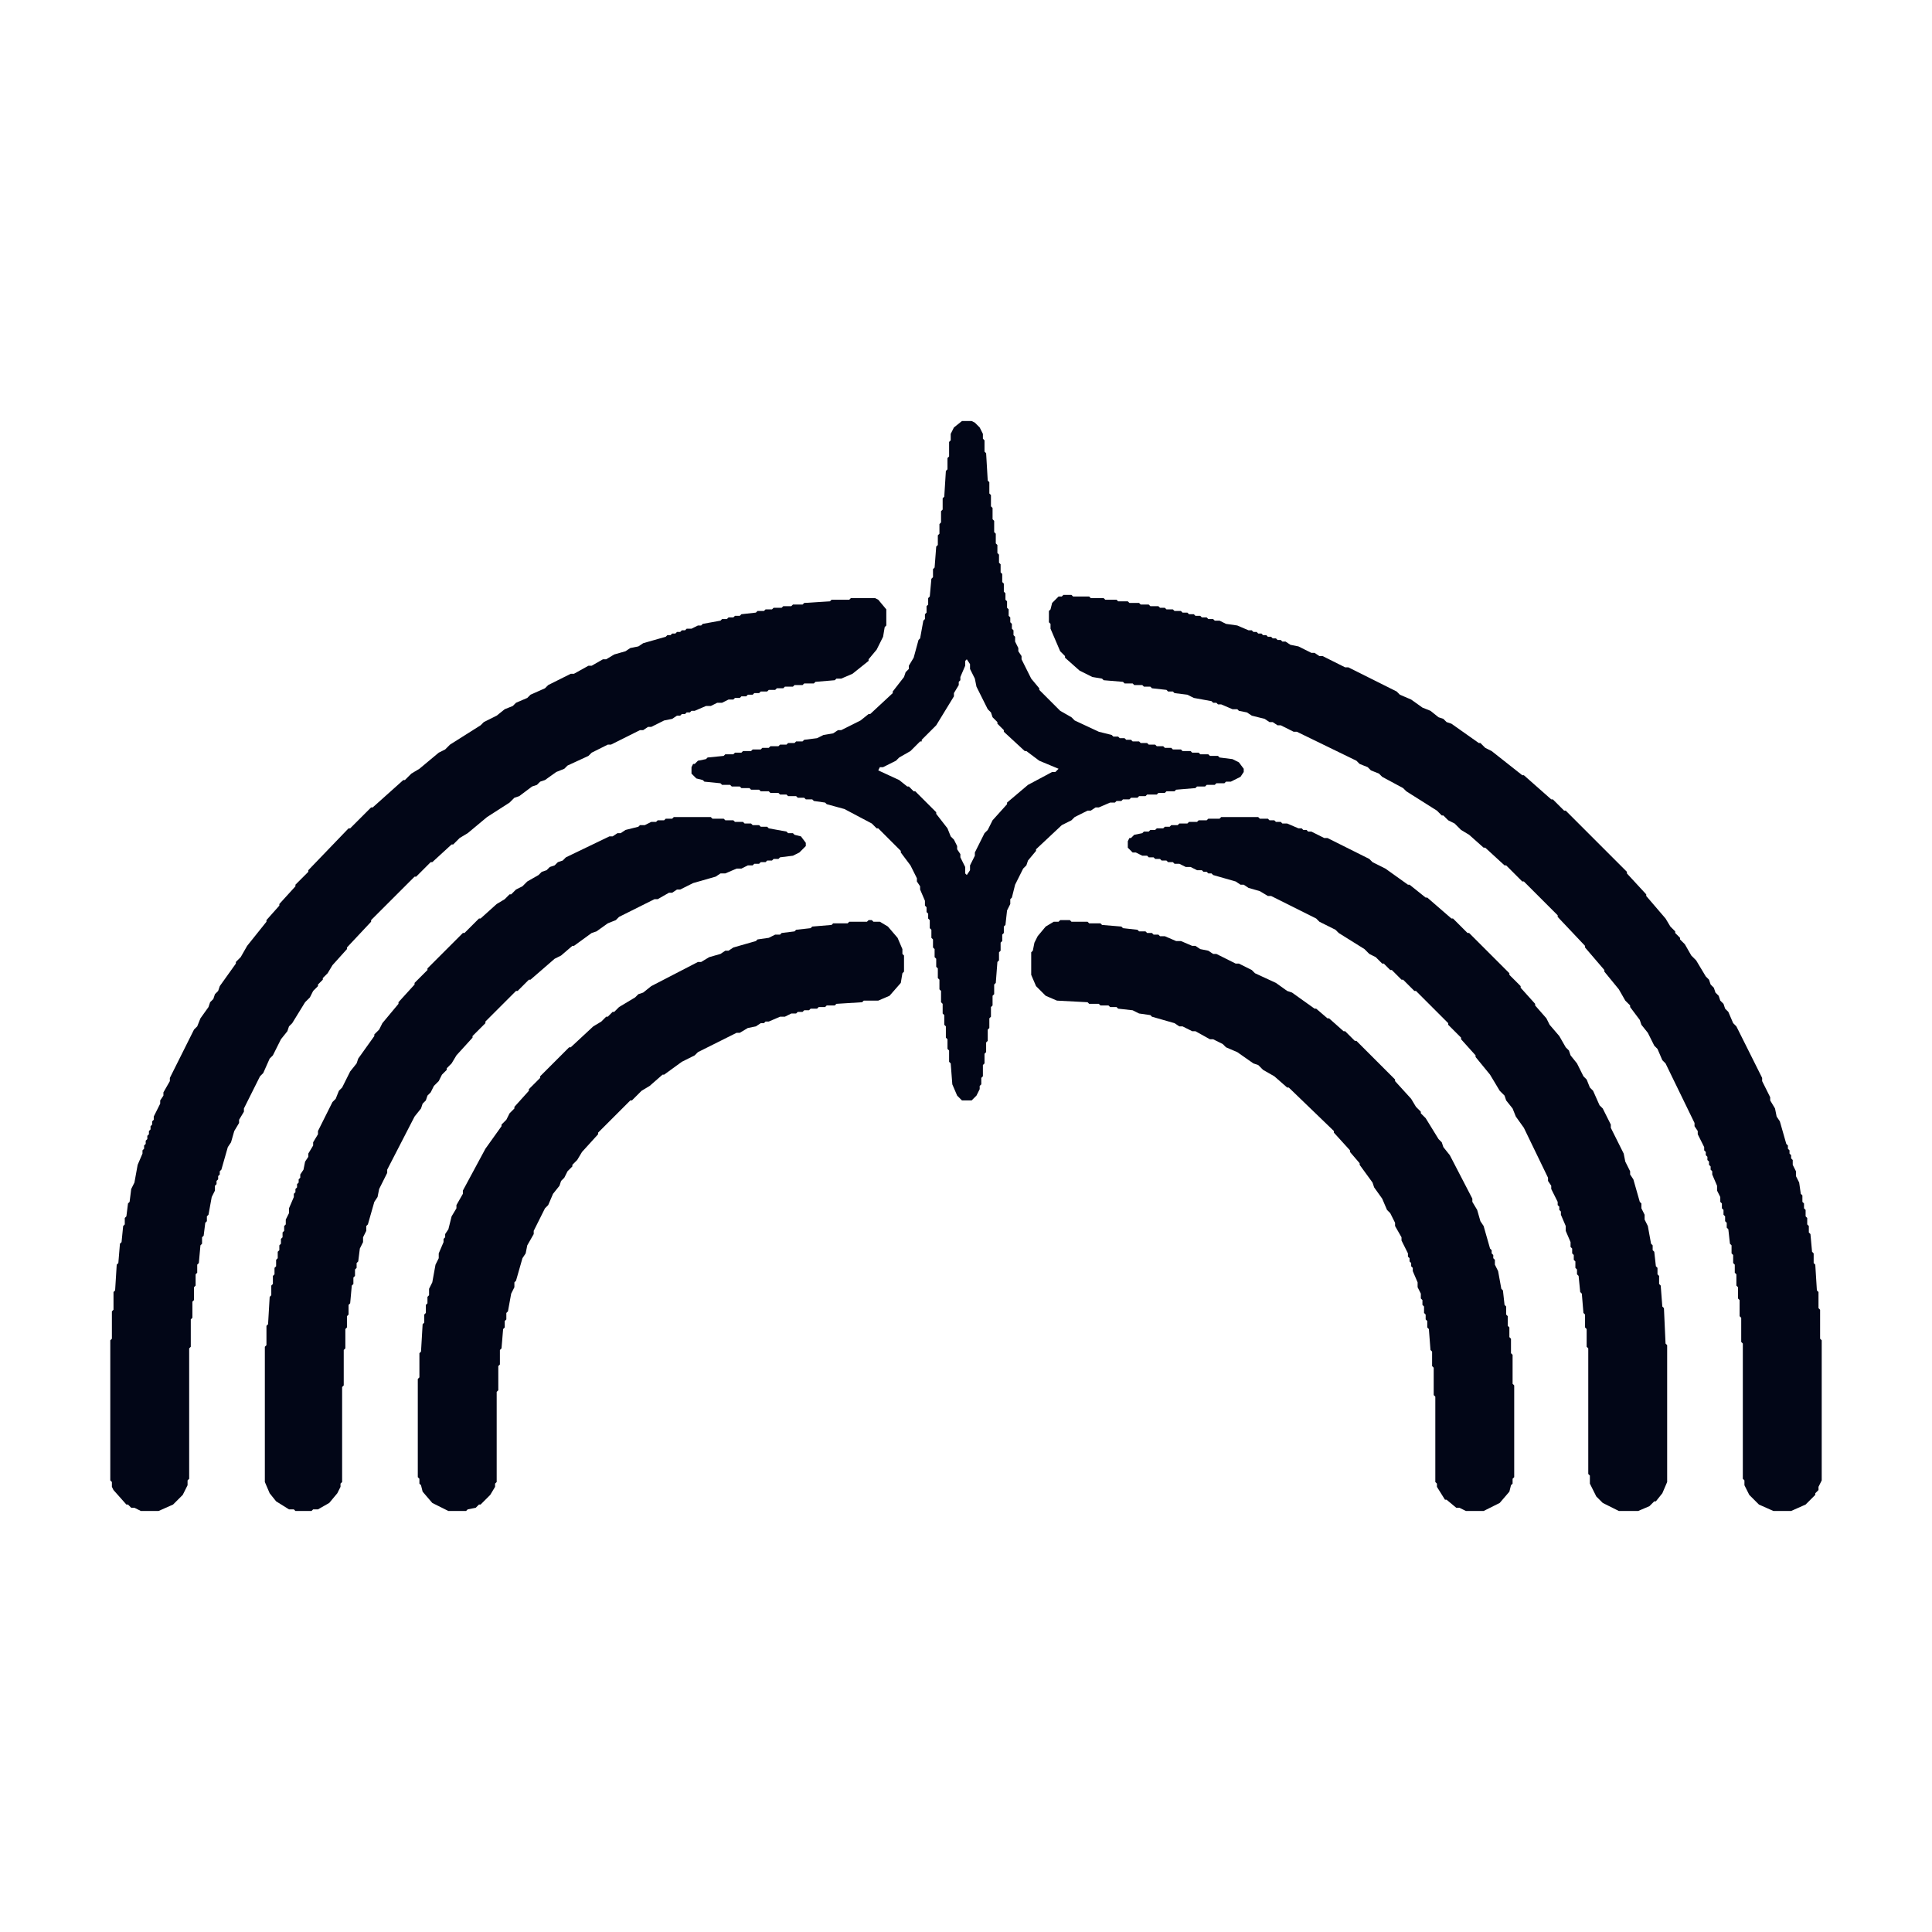
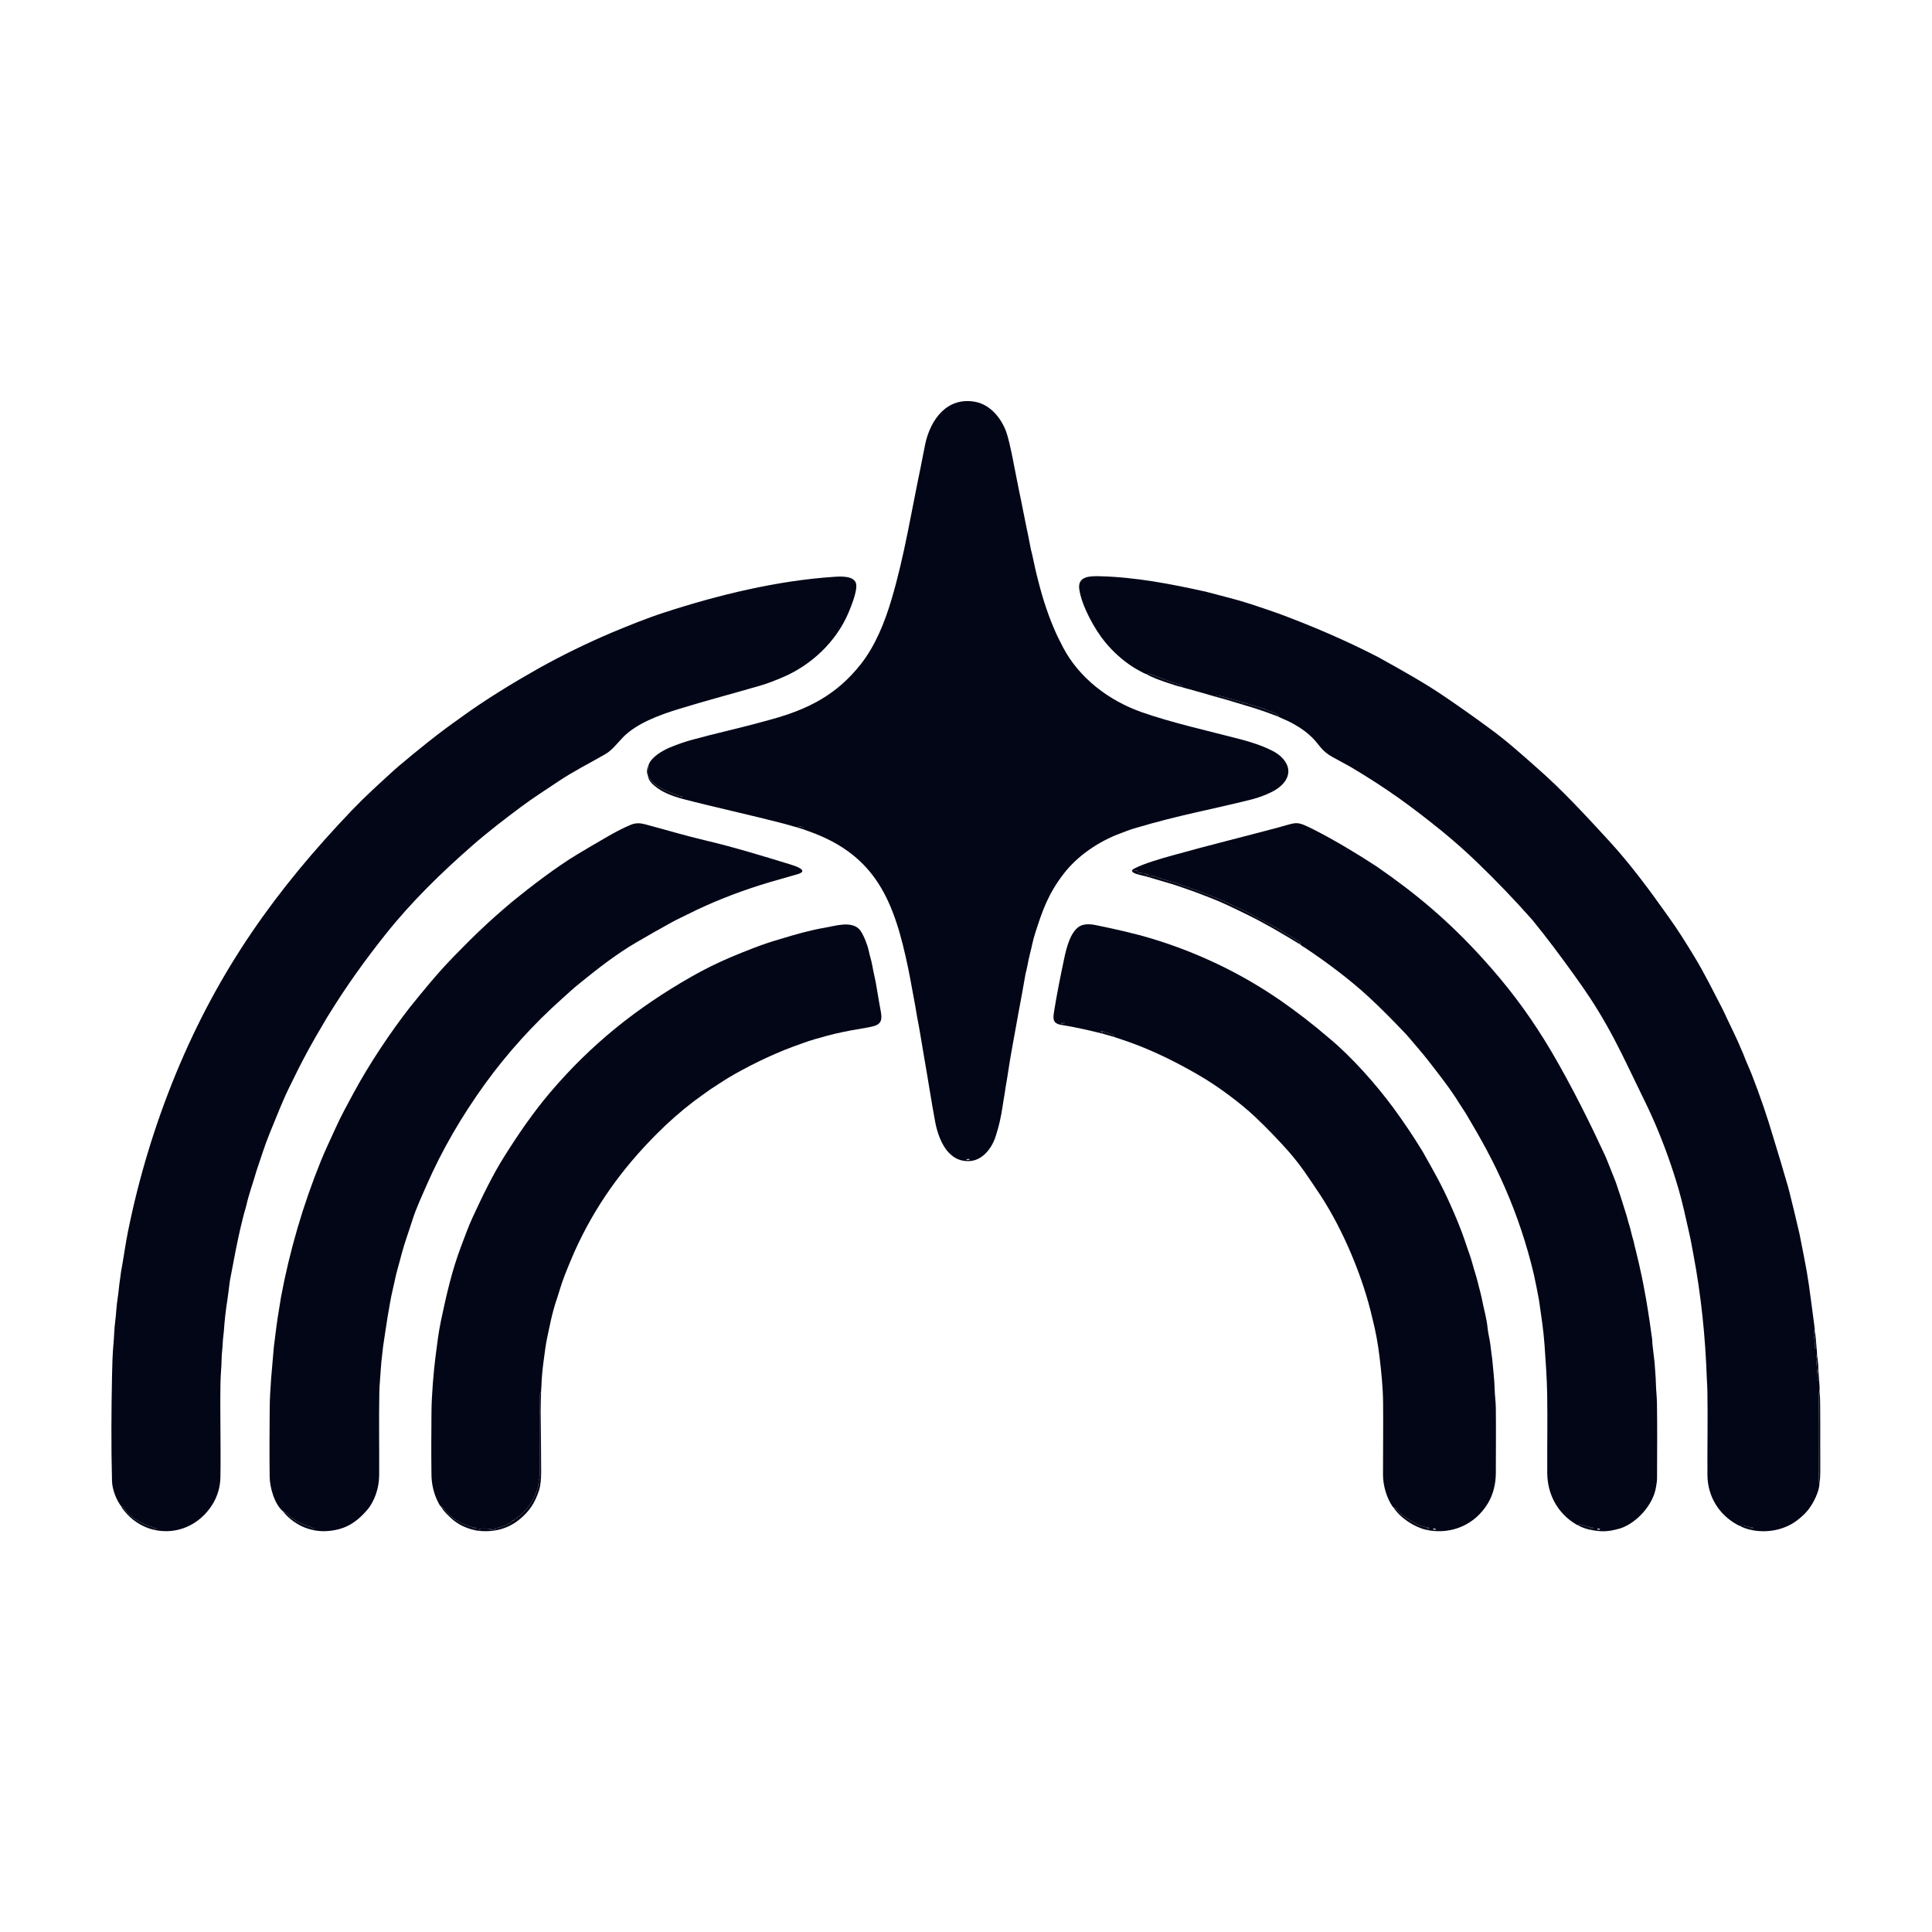
- <svg xmlns="http://www.w3.org/2000/svg" viewBox="-67.5 -67.5 1200 1200" role="img" aria-label="Bifrost">
+ <svg xmlns="http://www.w3.org/2000/svg" viewBox="-89 -119.5 1630 1630" role="img" aria-label="Bifrozz">
  <style>path{fill:#020617}@media (prefers-color-scheme:dark){path{fill:#f8fafc}}</style>
-   <path fill-rule="evenodd" clip-rule="evenodd" d="m582 508l-5 6-2 4-1 5-1 1 0 14 3 7 6 6 7 3 19 1 1 1 6 0 1 1 5 0 1 1 4 0 1 1 9 1 4 2 7 1 1 1 14 4 3 2 2 0 6 3 2 0 9 5 2 0 6 3 2 2 7 3 10 7 3 1 3 3 7 4 8 7 1 0 28 27 0 1 10 11 0 1 6 7 0 1 8 11 1 3 5 7 3 7 2 2 3 6 0 2 4 7 0 2 4 8 0 2 1 1 0 2 1 1 0 2 1 1 0 2 3 7 0 3 2 4 0 3 1 1 0 3 1 1 0 4 1 1 0 3 1 1 0 4 1 1 1 13 1 1 0 9 1 1 0 17 1 1 0 53 1 1 0 2 5 8 1 0 6 5 2 0 4 2 11 0 10-5 6-7 1-4 1-1 0-3 1-1 0-57-1-1 0-18-1-1 0-9-1-1 0-6-1-1 0-6-1-1 0-5-1-1-1-9-1-1-2-11-2-4 0-3-1-1 0-2-1-1 0-2-1-1-4-14-2-3-2-7-3-5 0-2-14-27-4-5-1-3-2-2-8-13-3-3 0-1-3-3-3-5-10-11 0-1-24-24-1 0-6-6-1 0-9-8-1 0-7-6-1 0-14-10-3-1-7-5-13-6-2-2-8-4-2 0-12-6-2 0-3-2-5-1-3-2-2 0-7-3-3 0-7-3-3 0-1-1-3 0-1-1-3 0-1-1-4 0-1-1-9-1-1-1-12-1-1-1-7 0-1-1-10 0-1-1-6 0-1 1-3 0zm-98 0l-5-3-4 0-1-1-2 0-1 1-11 0-1 1-9 0-1 1-12 1-1 1-9 1-1 1-8 1-1 1-3 0-4 2-7 1-1 1-14 4-3 2-2 0-3 2-7 2-5 3-2 0-29 15-5 4-3 1-2 2-10 6-3 3-1 0-3 3-1 0-3 3-5 3-14 13-1 0-18 18 0 1-7 7 0 1-9 10 0 1-3 3-2 4-3 3 0 1-10 14-14 26 0 2-4 7 0 2-3 5-2 8-2 3 0 2-1 1 0 2-3 7 0 3-2 4-2 11-2 4 0 4-1 1 0 4-1 1 0 5-1 1 0 5-1 1-1 17-1 1 0 15-1 1 0 61 1 1 0 3 1 1 1 4 6 7 10 5 11 0 1-1 5-1 2-2 1 0 6-6 3-5 0-2 1-1 0-56 1-1 0-15 1-1 0-9 1-1 1-12 1-1 0-4 1-1 0-4 1-1 2-11 2-4 0-3 1-1 4-14 2-3 1-5 4-7 0-2 7-14 2-2 3-7 4-5 1-3 2-2 2-4 3-3 0-1 3-3 3-5 10-11 0-1 20-20 1 0 6-6 5-3 8-7 1 0 11-8 8-4 2-2 24-12 2 0 5-3 5-1 3-2 2 0 1-1 2 0 7-3 3 0 4-2 3 0 1-1 3 0 1-1 3 0 1-1 4 0 1-1 4 0 1-1 5 0 1-1 16-1 1-1 9 0 7-3 7-8 1-6 1-1 0-10-1-1 0-3-3-7zm150-55l-1 2 0 4 3 3 2 0 4 2 3 0 1 1 3 0 1 1 3 0 1 1 3 0 1 1 3 0 1 1 3 0 4 2 3 0 4 2 3 0 1 1 2 0 1 1 2 0 1 1 14 4 3 2 2 0 3 2 7 2 5 3 2 0 28 14 2 2 10 5 2 2 16 10 3 3 4 2 4 4 1 0 4 4 1 0 6 6 1 0 7 7 1 0 20 20 0 1 8 8 0 1 9 10 0 1 9 11 6 10 3 3 1 3 4 5 2 5 5 7 15 31 0 2 2 3 0 2 4 8 0 2 1 1 0 2 1 1 0 2 3 7 0 3 3 7 0 3 1 1 0 3 1 1 0 3 1 1 0 4 1 1 0 3 1 1 1 10 1 1 1 12 1 1 0 8 1 1 0 11 1 1 0 78 1 1 0 5 4 8 4 4 10 5 12 0 7-3 3-3 1 0 4-5 3-7 0-85-1-1-1-22-1-1-1-13-1-1 0-5-1-1 0-4-1-1-1-9-1-1 0-3-1-1-2-11-2-4 0-3-2-4 0-3-1-1-4-14-2-3 0-2-3-6-1-5-8-16 0-2-5-10-2-2-4-9-2-2-2-5-2-2-4-8-4-5-1-3-2-2-4-7-6-7-2-4-7-8 0-1-9-10 0-1-7-7 0-1-25-25-1 0-9-9-1 0-15-13-1 0-10-8-1 0-14-10-8-4-2-2-26-13-2 0-8-4-2 0-1-1-2 0-1-1-2 0-7-3-3 0-1-1-3 0-1-1-3 0-1-1-5 0-1-1-23 0-1 1-7 0-1 1-5 0-1 1-5 0-1 1-5 0-1 1-4 0-1 1-3 0-1 1-4 0-1 1-3 0-1 1-3 0-1 1-5 1-2 2zm-204-1l-4-1-1-1-3 0-1-1-11-2-1-1-4 0-1-1-4 0-1-1-4 0-1-1-5 0-1-1-5 0-1-1-7 0-1-1-23 0-1 1-4 0-1 1-4 0-1 1-3 0-4 2-3 0-1 1-8 2-3 2-2 0-3 2-2 0-27 13-2 2-3 1-2 2-3 1-2 2-3 1-2 2-7 4-3 3-4 2-3 3-1 0-3 3-5 3-10 9-1 0-9 9-1 0-22 22 0 1-8 8 0 1-10 11 0 1-10 12-2 4-3 3 0 1-10 14-1 3-4 5-5 10-2 2-2 5-2 2-9 18 0 2-3 5 0 2-3 5 0 2-2 3-1 5-2 3 0 2-1 1 0 2-1 1 0 2-1 1 0 2-1 1 0 2-3 7 0 3-2 4 0 3-1 1 0 3-1 1 0 3-1 1 0 3-1 1 0 3-1 1 0 4-1 1 0 4-1 1 0 4-1 1 0 5-1 1 0 6-1 1-1 17-1 1 0 12-1 1 0 84 3 7 4 5 8 5 3 0 1 1 10 0 1-1 3 0 7-4 5-6 2-4 0-2 1-1 0-59 1-1 0-22 1-1 0-12 1-1 0-7 1-1 0-6 1-1 1-11 1-1 0-4 1-1 0-4 1-1 0-3 1-1 1-8 2-4 0-3 2-4 0-3 1-1 4-14 2-3 1-5 5-10 0-2 17-33 4-5 1-3 2-2 1-3 2-2 2-4 3-3 2-4 3-3 0-1 3-3 3-5 10-11 0-1 8-8 0-1 19-19 1 0 7-7 1 0 15-13 4-2 7-6 1 0 11-8 3-1 7-5 5-2 2-2 22-11 2 0 7-4 2 0 3-2 2 0 8-4 14-4 3-2 3 0 7-3 3 0 4-2 3 0 1-1 3 0 1-1 3 0 1-1 3 0 1-1 3 0 1-1 8-1 4-2 4-4 0-2zm48-147l-2-1-15 0-1 1-11 0-1 1-16 1-1 1-6 0-1 1-5 0-1 1-5 0-1 1-4 0-1 1-4 0-1 1-9 1-1 1-3 0-1 1-3 0-1 1-3 0-1 1-11 2-1 1-2 0-4 2-3 0-1 1-2 0-1 1-2 0-1 1-2 0-1 1-2 0-1 1-14 4-3 2-5 1-3 2-7 2-5 3-2 0-7 4-2 0-9 5-2 0-14 7-2 2-9 4-2 2-7 3-2 2-5 2-5 4-8 4-2 2-19 12-3 3-4 2-12 10-5 3-4 4-1 0-19 17-1 0-13 13-1 0-25 26 0 1-8 8 0 1-10 11 0 1-8 9 0 1-12 15-4 7-3 3 0 1-10 14-1 3-2 2-1 3-2 2-1 3-5 7-2 5-2 2-15 30 0 2-4 7 0 2-2 3 0 2-4 8 0 2-1 1 0 2-1 1 0 2-1 1 0 2-1 1 0 2-1 1 0 2-1 1 0 2-1 1 0 2-3 7-2 11-2 4-1 8-1 1-1 8-1 1 0 4-1 1-1 10-1 1-1 12-1 1-1 16-1 1 0 11-1 1 0 17-1 1 0 87 1 1 0 3 1 2 8 9 1 0 2 2 2 0 4 2 11 0 9-4 6-6 3-6 0-3 1-1 0-81 1-1 0-17 1-1 0-10 1-1 0-8 1-1 0-7 1-1 0-5 1-1 1-11 1-1 0-4 1-1 1-8 1-1 0-3 1-1 2-11 2-4 0-3 1-1 0-2 1-1 0-2 1-1 0-2 1-1 4-14 2-3 2-7 3-5 0-2 3-5 0-2 10-20 2-2 4-9 2-2 5-10 4-5 1-3 2-2 8-13 3-3 2-4 3-3 0-1 3-3 0-1 3-3 3-5 9-10 0-1 15-16 0-1 27-27 1 0 9-9 1 0 12-11 1 0 4-4 5-3 12-10 14-9 3-3 3-1 8-6 3-1 2-2 3-1 7-5 5-2 2-2 13-6 2-2 10-5 2 0 18-9 2 0 3-2 2 0 8-4 5-1 3-2 2 0 1-1 2 0 1-1 2 0 1-1 2 0 7-3 3 0 4-2 3 0 4-2 3 0 1-1 3 0 1-1 3 0 1-1 3 0 1-1 3 0 1-1 4 0 1-1 4 0 1-1 4 0 1-1 5 0 1-1 5 0 1-1 6 0 1-1 12-1 1-1 3 0 7-3 10-8 0-1 5-6 4-8 1-6 1-1 0-10zm112-2l-4 4-1 4-1 1 0 7 1 1 0 3 6 14 3 3 0 1 9 8 8 4 6 1 1 1 12 1 1 1 5 0 1 1 5 0 1 1 4 0 1 1 9 1 1 1 3 0 1 1 8 1 4 2 11 2 1 1 2 0 1 1 2 0 7 3 3 0 1 1 5 1 3 2 8 2 3 2 2 0 3 2 2 0 8 4 2 0 37 18 2 2 5 2 2 2 5 2 2 2 13 7 2 2 19 12 3 3 1 0 3 3 4 2 4 4 5 3 9 8 1 0 12 11 1 0 10 10 1 0 21 21 0 1 17 18 0 1 12 14 0 1 9 11 4 7 3 3 0 1 6 8 1 3 4 5 4 8 2 2 3 7 2 2 18 37 0 2 2 3 0 2 4 8 0 2 1 1 0 2 1 1 0 2 1 1 0 2 1 1 0 2 1 1 0 2 3 7 0 3 2 4 0 3 1 1 0 3 1 1 0 3 1 1 0 3 1 1 0 3 1 1 1 9 1 1 0 5 1 1 0 5 1 1 0 5 1 1 0 7 1 1 0 7 1 1 0 10 1 1 0 15 1 1 0 84 1 1 0 3 3 6 6 6 9 4 11 0 9-4 6-6 0-1 2-2 0-2 2-4 0-87-1-1 0-18-1-1 0-10-1-1-1-16-1-1 0-6-1-1-1-11-1-1 0-4-1-1 0-4-1-1 0-4-1-1 0-3-1-1 0-4-1-1-1-7-2-4 0-3-2-4 0-3-1-1 0-2-1-1 0-2-1-1 0-2-1-1-4-14-2-3-1-5-3-5 0-2-5-10 0-2-16-32-2-2-3-7-2-2-1-3-2-2-1-3-2-2-1-3-2-2-1-3-2-2-6-10-3-3-4-7-3-3 0-1-3-3 0-1-3-3-3-5-12-14 0-1-12-13 0-1-38-38-1 0-7-7-1 0-17-15-1 0-19-15-4-2-3-3-1 0-17-12-3-1-2-2-3-1-5-4-5-2-7-5-7-3-2-2-30-15-2 0-14-7-2 0-3-2-2 0-8-4-5-1-3-2-2 0-1-1-2 0-1-1-2 0-1-1-2 0-1-1-2 0-1-1-2 0-1-1-2 0-1-1-2 0-7-3-7-1-4-2-3 0-1-1-3 0-1-1-3 0-1-1-3 0-1-1-3 0-1-1-3 0-1-1-4 0-1-1-4 0-1-1-3 0-1-1-5 0-1-1-5 0-1-1-6 0-1-1-6 0-1-1-7 0-1-1-8 0-1-1-10 0-1-1-5 0-1 1zm-60-109l-5 4-2 4 0 4-1 1 0 9-1 1 0 7-1 1-1 16-1 1 0 7-1 1 0 7-1 1 0 6-1 1 0 6-1 1-1 13-1 1 0 5-1 1-1 11-1 1 0 4-1 1 0 4-1 1 0 3-1 1-2 11-1 1-3 11-3 5 0 2-2 2-1 3-7 9 0 1-14 13-1 0-5 4-12 6-2 0-3 2-6 1-4 2-8 1-1 1-4 0-1 1-4 0-1 1-4 0-1 1-5 0-1 1-4 0-1 1-5 0-1 1-5 0-1 1-4 0-1 1-5 0-1 1-10 1-1 1-5 1-2 2-1 0-1 2 0 4 3 3 4 1 1 1 10 1 1 1 5 0 1 1 5 0 1 1 5 0 1 1 5 0 1 1 5 0 1 1 5 0 1 1 4 0 1 1 5 0 1 1 4 0 1 1 4 0 1 1 7 1 1 1 11 3 17 9 3 3 1 0 14 14 0 1 6 8 4 8 0 2 2 3 0 2 3 7 0 3 1 1 0 3 1 1 0 3 1 1 0 5 1 1 0 5 1 1 0 5 1 1 0 5 1 1 0 5 1 1 0 6 1 1 0 6 1 1 0 7 1 1 0 6 1 1 0 6 1 1 0 7 1 1 0 6 1 1 0 7 1 1 1 13 3 7 3 3 6 0 3-3 2-4 0-2 1-1 0-4 1-1 0-7 1-1 0-6 1-1 0-6 1-1 0-7 1-1 0-6 1-1 0-6 1-1 0-6 1-1 0-6 1-1 1-13 1-1 0-5 1-1 0-5 1-1 0-4 1-1 0-4 1-1 1-9 2-4 0-3 1-1 2-8 5-10 2-2 1-3 5-6 0-1 16-15 6-3 2-2 8-4 2 0 3-2 2 0 7-3 3 0 1-1 3 0 1-1 4 0 1-1 4 0 1-1 4 0 1-1 6 0 1-1 4 0 1-1 5 0 1-1 12-1 1-1 5 0 1-1 5 0 1-1 5 0 1-1 3 0 6-3 2-3 0-2-3-4-4-2-8-1-1-1-5 0-1-1-5 0-1-1-4 0-1-1-5 0-1-1-5 0-1-1-4 0-1-1-4 0-1-1-4 0-1-1-4 0-1-1-4 0-1-1-3 0-1-1-3 0-1-1-3 0-1-1-8-2-15-7-2-2-7-4-13-13 0-1-5-6-6-12 0-2-2-3 0-2-2-4 0-3-1-1 0-3-1-1 0-3-1-1 0-3-1-1 0-4-1-1 0-4-1-1 0-4-1-1 0-5-1-1 0-5-1-1 0-5-1-1 0-5-1-1 0-5-1-1 0-6-1-1 0-7-1-1 0-7-1-1 0-7-1-1 0-7-1-1-1-17-1-1 0-7-1-1 0-3-2-4-3-3-2-1zm3 148l2 3 0 3 3 6 1 5 7 14 2 2 1 3 3 3 0 1 4 4 0 1 13 12 1 0 8 6 12 5-2 2-2 0-15 8-13 11 0 1-9 10-3 6-2 2-6 12 0 2-3 6 0 3-2 3-1-1 0-4-3-6 0-2-2-3 0-2-2-4-2-2-2-5-7-9 0-1-13-13-1 0-3-3-1 0-5-4-13-6 1-2 2 0 8-4 2-2 7-4 6-6 1 0 0-1 9-9 11-18 0-2 3-5 0-2 1-1 0-2 3-7 0-3z" />
+   <path d="M458.08 526.3c1.84-6.76 11.92-12.58 17.86-15.06 6.2-2.59 12.58-4.83 19.06-6.61 20.08-5.53 40.44-9.89 60.5-15.48q3.13-.87 6.25-1.7c31.01-8.52 55-20.67 75.33-46.39 12.41-15.7 20.3-35.39 26-54.56 10.96-36.82 16.9-74.9 24.8-112.5 1.33-6.32 2.38-12.7 3.75-19 4.51-20.83 18.57-39.85 42.12-35.5 12.75 2.37 22.1 13.9 26.24 25.5 3.22 9.04 7.25 32.11 9.22 41.7 1.21 5.85 2.25 11.76 3.6 17.58.39 1.67.54 3.33.97 5.02.43 1.64.55 3.33 1 5 .36 1.4.77 3.91 1.08 5.46.98 4.93 1.83 9.17 2.99 14.5.94 4.34 1.62 9.28 2.88 13.64.43 1.5.55 3.05 1 4.58s.56 3.12 1.02 4.7c.42 1.47.56 2.96 1 4.47.42 1.38.55 2.8.99 4.22.32 1.06.84 3.25 1.13 4.4 4 16.02 9.3 32.13 16.32 47.13l.47.95a327 327 0 0 0 4.16 8.2c13.68 26.13 38.69 44.98 66.12 54.7 24.85 8.82 57.45 16.14 83.79 23.01 9.4 2.46 26.35 7.72 33.54 14.2 12.89 11.65 5.57 24.12-8.02 30.55a86 86 0 0 1-15.75 5.83c-34.7 8.73-62.57 13.52-97.23 23.91l-.77.22c-4.71 1.26-9.23 3.13-13.8 4.84-17.87 6.67-35.89 18.89-47.48 34.1-12.83 16.83-17.71 30.54-23.9 50.08a88 88 0 0 0-2.24 8.27c-1.3 6.17-3.12 12.26-4.16 18.49-.41 2.5-1.16 5.06-1.72 7.55l-.13.7c-1.79 10.77-3.87 21.46-5.84 32.2-2.06 11.19-4.04 22.37-6.07 33.57-1.8 10-3.08 20.06-4.93 30.06-.2 1.04-.2 2.12-.4 3.16-1.54 8.22-2.42 16.62-4.35 24.76a142 142 0 0 1-3.47 12.5c-3.14 9.87-11.04 20.42-22.26 20.85-7.2.28-12.63-2.15-17.56-7.42-5.94-6.35-9.59-16.95-11.2-25.68-3.4-18.29-6.15-36.7-9.39-55-1.97-11.14-3.58-22.32-5.83-33.4-.59-2.92-.9-5.89-1.47-8.8-2.06-10.6-3.79-21.24-5.97-31.8-11.7-56.67-26.9-95.86-83.83-116.1-1.5-.54-3.01-1.05-4.5-1.64.12-1.18.2-1.51-.92-1.96-2.54-1.03-2.51-.83-4.74.22-3.46-.93-6.88-2-10.34-2.92-28.96-7.58-58.24-13.81-87.2-21.36.15-.44.2-.99.68-1.2 1.04-.43-1.14-.63-1.64-.83-.99-.38-2.04-.59-3.01-.98-2.2-.9-4.43-1.72-6.63-2.64-1.18-.5-2.58-1-3.69-1.62-1.7-.94-3.35-1.95-5.05-2.89-2.02-1.12-5.4-3.9-6.62-5.78-.99-1.52-.93-1.76-2.2-3.06l-.07-.34c.91-2.19.32-1.92.52-4.15.14-1.58.1-2.85-.01-4.46M728.75 859c.53-.28-.11-.8-.5-.72-.45.09-.82.13-1.3.17-1.43.12-.53.6.32.6.21 0 1.38 0 1.48-.05" />
+   <path d="M878.4 449.34c-2.44-.61-10.12-5.17-12.23-6.53a103 103 0 0 1-22.6-20.34c-9.02-10.78-20.15-31.17-22.01-44.97-1.49-11.01 9.2-11.05 17.44-10.84 30.1.76 59.82 6.5 89.22 13.02l1.52.38c12.1 3.3 24.35 6.1 36.26 10.02 7.85 2.6 15.7 5.2 23.5 7.98l1 .37c28.27 10.54 56.04 22.43 82.85 36.26l2.19 1.2c19.02 10.59 38.09 21.16 56.02 33.49a1174 1174 0 0 1 36.17 25.66c12.97 9.3 28.26 22.85 39.68 33.06l.89.78c21.02 18.31 41.62 40.83 59.78 60.57 18.3 19.9 34.42 41.67 50.02 63.75l.61.85c7.94 10.98 15.2 22.66 22.2 34.25 8.12 13.42 15.09 27.6 22.33 41.5 1.76 3.4 3.37 6.9 4.98 10.37 3.97 8.58 8.4 17.03 11.92 25.81.47 1.18 1.04 2.36 1.56 3.53l.2.5c2.18 6 5.05 11.9 7.37 17.89a652 652 0 0 1 17.98 52.66c2.59 8.9 5.52 17.67 7.99 26.59 1.66 5.97 3.66 11.85 5.18 17.86a1879 1879 0 0 1 8.56 35.5l.43 2c2.68 13.95 5.73 27.9 7.71 41.99 1.7 12.08 3.26 24.16 4.85 36.26q.17 1.12.04 2.25a10 10 0 0 0-.54 5.49c.1.76.31 1.49.39 2.25.21 2.07.42 4.17.49 6.25.05 1.5.59 1.33 1.22.16.18 2.19.56 4.38.41 6.57-.73 1.99-.77 2.54-.62 4.77.12 1.92.41 3.82.54 5.75.13 1.79.25 3.59.51 5.36 0 .6.03 5.38.4 5.69.29.24.31-.94.3-1.03-.05-1.79-.06-2.57.29-4.35q.2 3.17.46 6.33c.24 2.67.44 5.5.19 8.17a9 9 0 0 0-.58 3.58c-.02 1.76-.05 3.48-.02 5.25.37 19.33.19 38.67.14 58 0 1.86-.01 3.64-.11 5.5-.11 2.26-.12 3.02.52 4.98.27 6.46-5.1 16.99-9.02 22.02a46 46 0 0 1-6.29 6.6l-1.81 1.51c-11.21 9.51-27.22 12.57-41.53 9.2.46-.33.79-.63 1.29-.84.21-.09 1.7-.42 1.47-.73-.24-.32-1.99-.18-2.65-.44-1.61-.63-1.65-.45-3.3-.84-2.94-.69-2.46-1.24-5.28-.34q-1.09-.37-2.09-.94c-15.7-8.6-25.11-24.08-25.25-41.93-.17-23.67.41-47.34-.04-71a170 170 0 0 0-.41-8.75l-.04-1c-1.21-35.57-4.82-71.05-11.47-106-1.11-5.85-2.08-11.72-3.46-17.51l-.38-1.72c-2.15-9.78-5.41-24.5-8.57-35.31a479 479 0 0 0-19.94-55.58c-4.73-11.07-10.13-21.77-15.36-32.6-8.16-16.87-16.19-33.93-25.46-50.23-9.8-17.24-17.22-28.2-28.6-43.98-10.79-14.94-21.79-29.73-33.44-44q-.71-.89-1.47-1.72a843 843 0 0 0-44.79-46.71 482 482 0 0 0-30.13-26.82c-26.23-21.24-46.41-35.97-76.51-53.95l-.98-.58c-5.02-2.86-10.17-5.48-15.2-8.3-5.67-3.2-8.67-6.16-12.67-11.31-6.16-7.95-13.78-13.24-22.62-17.93-3.6-1.91-7.48-3.25-11.06-5.14.16-.17 1.24-1.04.56-1.17-.55-.11-1.3-.6-1.78-.88-1.52-.89-6.51-2.8-7.97-3.25-.89-.28-1.63-.82-2.51-1.08-1.1-.32-2.13-.87-3.25-1.07-.83-.16-1.47-.57-2.26-.82-1.02-.32-1.38-.26-2.47-.72-1.08-.45-2.18-.38-3.26-.88-1.25-.57-2-.47-3.05-.92a11 11 0 0 0-3.32-.87c-1.2-.61-2.07-.7-3.27-1.13-1.15-.42-2.38-.49-3.52-.88a57 57 0 0 0-6.09-1.74c-.94-.2-1.8-.65-2.75-.84-1.2-.24-2.32-.66-3.5-.93-2.76-.6-1.83-.7-4.1.59-7.76-2.37-15.6-4.46-23.4-6.65-1.65-.47-3.32-.82-4.93-1.4-.08-1.75.14-1.3-1.46-1.94a61 61 0 0 0-3.63-1.3c-.98-.31-2-.48-2.97-.84l-4.02-1.46c-2.14-.8-3.3-1.3-5.5-2.03-1.8-.6-3.46-1.48-5.25-2.1-1-.35-1.98-.81-3-1.1-2.41-.69-1.65-.82-3.84-.11m-865.08 702.1c-4.15-5.34-7.64-14.29-7.82-21.44-.78-29.66-.57-59.33.02-89 .19-9.18.42-18.36 1.27-27.5.55-5.91.57-11.87 1.37-17.75.9-6.72 1.05-13.56 2.14-20.25.86-5.3 1.12-10.7 2.02-16 .3-1.73.45-3.5.68-5.25l.12-.74c2.13-11.4 3.6-22.89 5.91-34.26a729 729 0 0 1 40.6-133.47C95.83 698.28 143.94 631 208 564.02c11-11.5 22.81-22.2 34.58-32.93a157 157 0 0 1 4.5-3.97c16.52-13.94 33.3-27.58 50.98-40.01l2.04-1.48c20.88-15.11 42.92-28.56 65.35-41.26a651 651 0 0 1 62.3-30.41c14.42-5.98 28.88-11.88 43.73-16.7 45.33-14.76 95.07-26.92 143.27-30.1 5.15-.35 17.1-1.13 18.55 5.93 1.24 6.02-4.56 19.93-6.6 24.72-10.4 24.3-31.45 44.05-55.7 54.26-6.02 2.53-12.23 5.03-18.5 6.85-22.99 6.7-46.13 12.77-69.01 19.82-16.03 4.94-35.76 12.05-47.4 24.33-4.64 4.89-8.76 10.47-14.6 13.82-13.17 7.57-26.8 14.4-39.43 22.86-10.56 7.09-21.32 13.9-31.52 21.53-14.02 10.47-27.92 21.11-41.09 32.64-26.55 23.26-51.2 47.28-73.09 74.77-17.07 21.43-33.08 43.7-47.44 67.03q-.72 1.15-1.46 2.29l-.33.54c-13.6 22.78-20.95 36.27-32.46 60.1-5.88 12.16-10.7 24.8-15.86 37.29-4.4 10.64-7.76 21.66-11.47 32.56l-.16.53c-2.65 9.4-6.17 18.69-8.28 28.21-.4 1.8-1.02 3.72-1.55 5.49-.83 2.78-1.47 5.74-2.18 8.56-4.03 16.1-6.9 32.4-10.02 48.72-.63 3.3-.81 6.66-1.34 9.99-.39 2.4-.6 4.83-.99 7.24a304 304 0 0 0-2.95 26.26c-.26 3.37-.83 6.59-.94 10-.15 4.58-.94 9.15-.97 13.75-.06 6.43-.83 12.82-.94 19.25-.46 26.83.37 53.67-.06 80.5a45 45 0 0 1-7 23.24c-10.67 16.73-29.43 25.34-48.91 20.97l-1.42-.32.92-.21c.5-.15.96-.44 1.48-.58.16-.04 1.42-.23 1.42-.3 0-.22-1.15-.24-1.7-.27-1.96-.1-1.79-.68-3.24-1-4.56-1.03-12.58-5.3-16.21-8.33-1.31-1.1-2.79-2.14-3.89-3.46-.48-.59-.87-1.24-1.36-1.82s-1.14-1.05-1.6-1.65c-1.21-1.56-.15-2.18-2.14-1.83" />
+   <path d="M149.68 1155.51c-7.26-6.1-11.06-20.38-11.17-29.01-.24-19.25-.12-38.5.03-57.75.07-8.6.6-17.18 1.25-25.75.64-8.43 1.54-16.83 2.18-25.25l.12-1.25c1.37-10.34 2.45-20.73 4.27-31 .51-2.89.93-5.81 1.4-8.7l.24-1.55a599 599 0 0 1 33.92-115.75c3.7-9.14 8.06-17.99 12.08-27 4.32-9.67 10.37-20.73 15.25-29.76 13.15-24.35 30.86-50.87 47.03-71.7l.55-.7c11.83-14.67 23.76-29.3 36.93-42.78 18.22-18.67 29.03-29.09 49-46l.55-.46c15.93-12.94 36.8-28.97 55-39.94a1664 1664 0 0 1 23.65-13.91c6.57-3.82 14.34-8.09 21.37-10.95 4.03-1.65 7.8-1.45 11.92-.36 17.08 4.56 34.03 9.65 51.25 13.7 23.5 5.53 47.87 12.98 70.93 20.06 3.02.93 17.27 5.12 6.57 8.32-10.53 3.15-21.14 5.9-31.62 9.23-20.91 6.65-41.39 14.68-61 24.55-4.6 2.33-9.34 4.43-13.86 6.93a1338 1338 0 0 0-30.07 17.11c-16.3 9.57-31.29 21.18-45.96 33.1l-1.28 1.03c-5.28 4.13-10.2 8.85-15.22 13.3a452 452 0 0 0-64.77 71.63c-19.49 27.08-36.09 55.25-49.47 85.88-3.28 7.52-8.93 19.77-11.7 28.73-2.9 9.28-6.34 18.4-8.89 27.78-1.26 4.65-2.45 9.34-3.77 13.96-1.63 5.64-2.64 11.54-4.04 17.25-1.75 7.09-2.75 14.44-4.1 21.62l-.16.88c-1.18 8.02-2.54 15.98-3.65 24l-.25 1.78c-.34 2.39-.47 4.81-.82 7.22-.87 6.02-1.44 17.31-1.83 21.75-.26 2.97-.45 6.01-.5 9-.45 23.33.01 46.67-.14 70l-.02 1.25c-.18 9.85-3.73 21.09-10.25 28.59-10.17 11.69-20.09 17.17-35.63 17.75a43 43 0 0 1-11.13-1.24l.8-.61c.29-.22 1.66-.69 1.68-.79.1-.45-.9-.16-1.37-.18a3.6 3.6 0 0 1-1.73-.57c-.84-.46-1.67-.49-2.54-.81q-1.27-.47-2.5-.98l-.71-.31q-1.26-.62-2.54-1.2c-3.5-1.55-7.7-4.03-10.48-6.66-2.48-2.36-1.89-2.45-4.8-3.48M867.4 613.58c8.78-4.68 23.4-8.75 33.11-11.47 29.44-8.24 59.12-15.51 88.65-23.39 16.51-4.4 14.84-6.14 30.77 1.94 16.44 8.33 36.8 20.56 51.33 30.1l1.43.94c33.2 22.87 60.83 46.16 89.06 77.28 20.46 22.55 36.46 43.6 52.07 68.63 15.75 25.25 34.81 62.22 47.04 88.7 2.03 4.4 4.28 8.7 6.04 13.2 2.06 5.29 4.78 11.98 6.81 17.05 1.16 2.92 2.01 6.07 3.07 9.05 2.18 6.16 3.95 12.5 5.99 18.7 1.12 3.42 1.85 6.97 2.99 10.39 1.22 3.68 1.75 7.54 2.98 11.22.83 2.49 1.19 5.45 1.99 8.03.44 1.4.6 2.91 1.03 4.37.42 1.43.69 3 1.08 4.46.79 2.93 1.36 6.01 2.04 8.98 1.77 7.63 3.75 18.2 5.02 25.5 1.09 6.24 2 12.48 2.98 18.74.69 4.46 1.13 8.93 1.88 13.37.28 1.63.19 3.24.34 4.88.48 5.27 1.33 10.49 1.85 15.75l.05.75c.31 5.6.93 11.13 1.05 16.75.11 5.67.83 11.32.91 17 .3 20.39.15 40.85.07 61.25l-.02 2.5c-.03 2.36-.53 4.68-.89 7.01-2.27 14.53-15.82 29.77-29.62 34.56l-.5.15c-10.85 3.2-16.49 2.96-26.34.99 1.24-.28.85-.21 2.01-.73.22-.1 1.4-.34 1.45-.52.16-.58-1.56-.32-1.61-.32-1.26.05-1.89-.68-3.02-.89-1.74-.31-2.72-.8-4.41-1.31-1.8-.55-2.01-.89-3.65.16-.55-.15-.91-.3-1.4-.59-15.64-9.18-24.34-24.99-24.63-43.01l-.01-1.75c-.12-21.58.31-43.16-.05-64.75-.24-14.1-1.26-28.18-2.25-42.25-.88-12.57-2.86-25.03-4.65-37.5l-.12-.72a647 647 0 0 0-4-20l-.4-1.77a427 427 0 0 0-23.79-71.5c-10.28-23.72-20.47-41.78-33.29-63.37-1.73-2.9-3.74-5.63-5.51-8.51-7.72-12.58-16.93-24.16-25.96-35.83-5.45-7.05-11.38-13.62-17.08-20.45a44 44 0 0 0-1.94-2.2c-10.36-10.9-20.87-21.68-31.94-31.87-16.1-14.81-35.66-29.34-52.71-40.7-1.05-.7-3.67-2.14-4.71-3.25.1-1.78-.12-2-1.87-3.05l-.34-.21c-1.41-.92-2.85-1.74-4.26-2.64-2.13-1.37-4.45-2.4-6.55-3.8-1.53-1-3.1-1.85-4.66-2.8-2.6-1.56-5.26-3.03-7.88-4.56l-.66-.36a258 258 0 0 0-8.37-4.23c-2.83-1.38-5.39-3.23-8.2-4.6a46 46 0 0 1-2-1.02c-2.72-1.5-5.68-2.58-8.44-4-1.26-.64-2.55-1.2-3.81-1.84-1.3-.64-2.65-1.13-3.94-1.77a101 101 0 0 0-6.92-3.17c-3.12-1.25-6.2-2.54-9.35-3.73-1.4-.53-2.86-.97-4.22-1.56-2.14-.93-4.35-1.62-6.51-2.52-2.02-.84-4.18-1.34-6.2-2.16-1.96-.78-4.04-1.24-5.98-2.07-1.1-.47-2.22-.82-3.32-1.28-1.06-.44-2.15-.66-3.22-1.07-.93-.36-1.91-.44-2.84-.81-.97-.4-2-.4-2.95-.8-1.13-.47-1.28-.56-2.47-.74-.98-.15-1.78-.78-2.76-.94-1.15-.19-1.5-.53-2.57-.92-1.28-.47-1.28.04-2.9-.87-1.82-1.03-2.82-.05-4.44.82q-1.27-.36-2.55-.7l.83-.54c.47-.32 1.28-.07 1.65-.5.5-.55-.86-.45-1.03-.46-1.68-.05-1.26-.92-2.28-1.01-1.4-.13-1.58.1-2.96-.44-.86-.33-2.4.06-2.91-.56-.97-1.16-.17-1.6-1.82-1.34-2.15.34-1.5.56-1.89-1.5M1260.75 1171c1.03-.76-1.73-.9-2-.75-.37.22-.2.64.26.71.41.07 1.59.15 1.74.04" />
+   <path d="M840.58 752.4c-11-2.66-21.9-5.24-33.08-7.02l-2-.37c-6.4-1.37-6.12-5.25-5.21-11 2.34-14.76 5.32-29.4 8.38-44 1.79-8.56 5.53-25.64 15.11-28.9 3.56-1.2 7.86-.91 11.47-.16 16.48 3.42 32.95 6.96 49.03 11.92a395 395 0 0 1 53.57 20.82 386 386 0 0 1 53.37 30.84 499 499 0 0 1 40.46 31.28l.82.69c18.95 15.73 39.36 38.74 54.25 58.95a525 525 0 0 1 24.08 35.87l.91 1.58c9.03 16.1 14.93 26.04 22.98 44.07 4.19 9.38 9.02 20.77 12.33 30.78 1.21 3.64 2.41 7.26 3.73 10.86 1.97 5.4 3.19 11.07 4.99 16.53 1.61 4.88 2.59 10.01 4.01 14.96.35 1.25 1 3.92 1.23 5.15 1.56 8.62 4.25 17.03 5.06 25.75.29 3.03 1.22 7.4 1.8 10.5.9 4.89 1.17 9.86 1.99 14.75.06.36.09.64.12 1 .68 8.51 1.86 16.97 2.06 25.5.11 5.18.9 10.32.97 15.5.21 18.33.02 36.67.01 55-.01 8.81-2.14 18.02-6.71 25.6-10.76 17.82-29.74 25.98-49.48 22.86l-.61-.69c-.28-.27-2.3-.99-.21-1.03 1.95-.03.79-.78-.48-.71-1.63.08-1.85-.56-3.31-.8-4.1-.66-10.28-4.44-13.61-6.63-1.2-.79-2.51-1.44-3.64-2.34a41 41 0 0 1-3.78-3.33c-2.28-2.38-1.45-2.49-4.46-3.75a5 5 0 0 1-.94-1.02c-5.01-7.36-7.95-17.79-7.97-26.66-.05-20.25.29-40.5.08-60.75-.14-12.97-1.46-25.87-3.01-38.75a252 252 0 0 0-6.02-32.5l-.25-1c-7.77-33.7-24.25-73.18-43.33-102.43-4.63-7.1-9.46-14.09-14.27-21.08a224 224 0 0 0-12.58-15.97 485 485 0 0 0-28.52-29.5c-12.82-12.07-31.77-26.04-46.92-34.84-18.7-10.87-37.9-20.51-58.25-27.87-4.7-1.7-9.46-3.2-14.19-4.82l.12-.72c.23-.6.25-.8-.42-1a58 58 0 0 1-4.77-1.64c-.9-.34-1.85-.37-2.72-.75-1.34-.59-1.4-.65-2.8-.65-.32 0-.62.28-.18.44 1.5.54 2.16-.33.79 1.48m-31.83-8.4c.32-.23.36-.86 0-1.01-.04-.02-1.55.09-1.6.1-1.52.6-.45 1.3.4 1.04.2-.06.26-.1.47-.12zm313.5 427c1.03-.76-1.73-.9-2-.75-.37.22-.2.64.26.71.41.07 1.59.15 1.74.04" />
+   <path d="M808.75 742.99c.36.15.32.78 0 1.01h-.73c-.2.02-.27.07-.48.13-.84.26-1.91-.43-.4-1.03.06-.02 1.57-.13 1.61-.11m-525.67 408.57-.16-.08c-.93-.49-3.09-5.16-3.6-6.35a53 53 0 0 1-4.3-20.38c-.25-17.66-.12-35.33.01-53 .1-13.92 1.78-33.95 3.39-46.5 1.3-10.2 2.5-20.43 4.62-30.5 4.46-21.14 9.23-42.3 16.9-62.5 3.2-8.39 6.17-16.88 9.96-25.02 8.22-17.65 16.6-35.28 27-51.74 11.69-18.52 24.09-36.63 38.27-53.32 34.47-40.56 72.8-71.16 118.54-97.3a317 317 0 0 1 33.2-16.54c13.71-5.73 27.78-11.42 42.08-15.48l1.5-.45c12.18-3.7 24.46-7.2 37.01-9.32 8.37-1.42 21.22-5.66 28.24 1.18 3.34 3.25 7.26 13.72 8.22 18.5.85 4.17 2.31 8.29 3.01 12.5.8 4.78 2.05 9.48 2.92 14.25 1.39 7.58 2.48 15.18 3.95 22.75 1.7 8.72 1.19 12.7-7.92 14.52-3.92.79-7.97 1.6-11.92 2.18-5.16.78-18.38 3.44-24.79 5.29-6.93 2-13.98 3.67-20.72 6.28l-.63.24c-19.82 6.78-38.84 15.7-57.1 25.97-6.84 3.84-13.33 8.26-19.93 12.5l-.54.35c-4.45 3.12-8.82 6.36-13.22 9.55l-1.4 1.05a304 304 0 0 0-30.3 26.67c-29.59 29.6-52.48 61.33-69.8 99.92-2.9 6.5-5.53 13.1-8.16 19.72-3.12 7.85-5.18 16.06-7.96 24l-.19.59a209 209 0 0 0-4.41 17.65c-1.3 6.29-2.92 12.92-3.76 19.26-1.14 8.66-2.5 17.28-3.03 26-.22 3.56-.27 7.12-.56 10.67-.49 1.35-1.28 2.64-1.25 4.08.14 7.5.01 15 0 22.5 0 14.42.1 28.84.08 43.25 0 2.37-.23 3.2-.8 5.51-.45 1.77-.03 3.59-.78 5.34-.41.95-.54 1.64-.73 2.64-.11.64-2.1 5.11-2.15 5.24a46 46 0 0 1-2.84 5.06q-.35.58-.68 1.17c-.54.89-1.17 1.55-1.74 2.53-1.18 2.01-3.26 3.65-4.88 5.27-1.64 1.64-3.55 2.98-5.4 4.39-.31.24-.74.6-1.13.72-1.24.4-.06.88-.51 1.05-.21.08-1.18-.54-1.9.37-.33.4.63.63-.7 1.13-.52.19-.9.57-1.45.75-1.24.41-2.15 1.33-3.39 1.84-1.54.63-3.2 1.13-4.8 1.65-.39.12-4.2.56-3.83 1.2.35.61.54.6-.58.64-.28.02-3.13.48-3.22.36-.23-.3 1.1-.67.4-.85-.75-.19-2.05-.17-2.85-.28-.77-.1-7.5-.65-7.42 1.12.01.27.43.61.53.72-1.93-.09-3.82-.57-5.7-.99l.86-.61c1.12-.83 1.9-.26 2.36-.59.77-.55-1.45-.52-2-.51-1.1.01-1.72-.59-2.75-.82-2-.46-3.87-1.27-5.75-2.07a37 37 0 0 1-9.28-5.41 43 43 0 0 1-6.05-5.69c-2.1-2.32-1.32-2.25-4.09-3.82m597.27-530.93c1.62-.87 2.62-1.85 4.44-.82 1.62.91 1.62.4 2.9.87 1.07.4 1.42.73 2.57.92.98.16 1.78.79 2.76.94 1.2.18 1.34.27 2.47.74.94.4 1.98.4 2.95.8.93.37 1.91.45 2.84.8 1.07.42 2.16.64 3.22 1.08 1.1.46 2.22.81 3.32 1.28 1.94.83 4.02 1.29 5.97 2.07 2.03.82 4.19 1.32 6.21 2.16 2.16.9 4.37 1.59 6.51 2.52 1.36.59 2.83 1.03 4.22 1.56 3.15 1.19 6.23 2.48 9.35 3.73 2.36.95 4.64 2.05 6.92 3.17 1.3.64 2.64 1.13 3.94 1.77 1.26.64 2.55 1.2 3.81 1.85 2.76 1.41 5.72 2.5 8.44 3.99q.99.53 2 1.01c2.81 1.38 5.37 3.23 8.2 4.61 2.8 1.37 5.62 2.76 8.37 4.23l.66.36c2.62 1.53 5.28 3 7.88 4.57 1.56.94 3.13 1.79 4.66 2.8 2.1 1.38 4.42 2.42 6.55 3.79 1.41.9 2.85 1.72 4.26 2.64l.34.2c1.75 1.06 1.97 1.28 1.87 3.06-3.14-1.76-6.13-3.77-9.25-5.57-5.58-3.21-11.06-6.64-16.72-9.7-5.31-2.85-10.6-5.87-16.02-8.53-6.4-3.15-12.82-6.3-19.3-9.33-8.6-4.05-17.53-7.42-26.43-10.78l-2.26-.83c-6.32-2.17-12.6-4.53-19-6.46a1161 1161 0 0 0-18.65-5.5" />
+   <path d="M315.48 1172.07c-.1-.11-.52-.45-.53-.72-.07-1.77 6.65-1.22 7.42-1.12.8.11 2.1.09 2.84.28.7.18-.62.55-.4.85.1.12 2.95-.34 3.23-.36 1.12-.04.93-.03.58-.64-.37-.64 3.44-1.08 3.84-1.2 1.6-.52 3.25-1.02 4.8-1.65 1.23-.51 2.14-1.43 3.38-1.84.55-.18.93-.56 1.45-.75 1.34-.5.38-.73.7-1.13.72-.91 1.69-.29 1.9-.37.45-.17-.73-.65.51-1.05.4-.12.82-.48 1.13-.72 1.85-1.41 3.76-2.75 5.4-4.39 1.62-1.62 3.7-3.26 4.88-5.27.57-.98 1.2-1.64 1.74-2.53.23-.39.43-.79.68-1.17a46 46 0 0 0 4.99-10.3c.19-1 .32-1.69.73-2.64.75-1.75.33-3.57.77-5.34.58-2.31.81-3.14.81-5.51.02-14.41-.09-28.83-.08-43.25.01-7.5.14-15 0-22.5-.03-1.44.76-2.73 1.25-4.08-.07 5.78-.38 11.55-.33 17.33.13 16.67.4 33.33.4 50 0 4.95-.29 11.36-1.93 16.28-3.48 10.4-8 17.32-16.58 24.31a43.4 43.4 0 0 1-21.56 9.32c-1.64.24-3.6.33-5.25.42-2.29.11-4.5 0-6.77-.26m1130.57-117.65c.62 4.03.53 8.48.6 12.58.16 10.75.03 21.5.05 32.25.01 7.66.1 15.34.02 23-.03 3.18-.02 6.38-.72 9.48-.64-1.96-.63-2.72-.52-4.98.1-1.86.11-3.64.11-5.5.05-19.33.23-38.67-.14-58-.03-1.77 0-3.49.02-5.25.02-1.54.09-2.11.58-3.58m-359.32 98.01c3.01 1.26 2.18 1.37 4.46 3.75a41 41 0 0 0 3.78 3.33c1.13.9 2.44 1.55 3.64 2.34 3.33 2.19 9.51 5.97 13.61 6.63 1.46.24 1.68.88 3.31.8 1.27-.07 2.43.68.48.71-2.09.04-.07.76.21 1.03l.61.69q-1.42-.29-2.83-.6c-9.82-2.29-21.5-9.87-27.27-18.68M959.63 473.2c1.36.19 2.08.35 3.32.87 1.05.45 1.8.35 3.05.92 1.08.5 2.18.43 3.26.88 1.1.46 1.45.4 2.46.72.8.25 1.44.66 2.27.82 1.12.2 2.15.75 3.25 1.07.88.26 1.62.8 2.51 1.08 1.46.45 6.45 2.36 7.97 3.25.48.27 1.23.77 1.78.88.68.13-.4 1-.56 1.17q-1.5-.53-3.03-1.1a318 318 0 0 0-27.12-8.97zm-501.99 62.04c1.27 1.3 1.21 1.54 2.2 3.06 1.23 1.89 4.6 4.66 6.62 5.78 1.7.94 3.36 1.95 5.05 2.89 1.11.62 2.5 1.13 3.7 1.62 2.19.92 4.41 1.74 6.62 2.64.97.4 2.02.6 3.01.98.5.2 2.68.4 1.64.84-.49.2-.53.75-.69 1.2-8.08-2.37-16.05-5.23-22.57-10.75-2.76-2.34-4.9-4.63-5.58-8.26m420.76-85.9c2.2-.7 1.43-.58 3.85.1 1.01.3 1.98.76 2.98 1.1 1.8.63 3.46 1.52 5.27 2.11 2.2.72 3.34 1.24 5.48 2.03q2.01.74 4.03 1.46c.96.36 1.99.53 2.97.84 1.24.4 2.42.82 3.63 1.3 1.6.63 1.37.2 1.46 1.95-4.1-.98-8.1-2.3-12.07-3.67-5.67-1.95-12.46-4.2-17.6-7.22m-865.08 702.1c1.98-.35.92.27 2.13 1.83.46.6 1.11 1.06 1.6 1.65.5.58.88 1.23 1.37 1.82 1.1 1.32 2.57 2.36 3.88 3.46 3.63 3.03 11.65 7.3 16.2 8.33 1.46.32 1.29.9 3.25 1 .55.03 1.7.05 1.7.27 0 .07-1.26.26-1.42.3-.52.14-.97.43-1.47.58l-.93.21a45.6 45.6 0 0 1-23.73-15.61c-.82-1.03-2.16-2.59-2.58-3.84m269.76.12c2.77 1.57 2 1.5 4.1 3.82a43 43 0 0 0 6.04 5.69 37 37 0 0 0 9.28 5.41c1.88.8 3.75 1.61 5.75 2.07 1.03.23 1.65.83 2.75.82.55-.01 2.77-.04 2 .51-.45.33-1.24-.24-2.36.59l-.87.61c-9.08-2.62-14.57-5.84-21.22-12.63-2.38-2.43-3.81-3.97-5.47-6.89m-133.4 3.95c2.91 1.03 2.32 1.12 4.8 3.48 2.77 2.63 6.97 5.11 10.48 6.66q1.28.59 2.54 1.2l.7.31q1.26.51 2.5.98c.88.32 1.72.35 2.55.81a3.6 3.6 0 0 0 1.73.57c.46.02 1.48-.27 1.37.18-.02.1-1.4.57-1.68.79l-.8.61c-1.21-.34-2.42-.66-3.61-1.05-7.61-2.49-15.67-8.01-20.58-14.54" />
+   <path d="M936.4 468.27c2.27-1.3 1.34-1.2 4.1-.59 1.18.27 2.3.69 3.5.93.95.2 1.8.63 2.75.84a57 57 0 0 1 6.09 1.74c1.14.4 2.36.46 3.52.88 1.2.44 2.07.52 3.27 1.13l-.84 1.6-1.1-.37c-7.08-2.12-14.14-4.34-21.3-6.16M877.8 619.94l-.52-.16c-1.99-.57-7.46-1.64-9.5-2.77s-2.29-2.02-.39-3.44c.39 2.07-.26 1.85 1.9 1.51 1.64-.25.84.18 1.8 1.34.51.62 2.06.23 2.92.56 1.38.54 1.56.3 2.96.44 1.02.09.6.96 2.28 1.01.17 0 1.52-.09 1.03.46-.37.43-1.18.18-1.65.5zm364.62 547.41c1.64-1.05 1.85-.71 3.65-.16 1.69.51 2.67 1 4.41 1.31 1.13.21 1.76.94 3.02.89.05 0 1.77-.26 1.61.32-.05.18-1.23.42-1.45.52-1.16.52-.77.45-2.01.73-3.19-.92-6.43-1.84-9.23-3.61M840.58 752.4c1.37-1.8.7-.94-.8-1.48-.43-.16-.13-.44.2-.44 1.4 0 1.45.07 2.79.65.87.38 1.83.4 2.72.75 1.59.62 3.13 1.17 4.77 1.65.67.2.65.4.42 1l-.12.7c-3.33-.93-6.64-1.95-9.98-2.83m538.3 415.47c2.82-.9 2.34-.35 5.28.34 1.65.39 1.69.21 3.3.84.66.26 2.41.12 2.65.44.23.31-1.26.64-1.47.73-.5.21-.83.51-1.29.84-3.23-.89-5.72-1.65-8.47-3.19m64.69-150.71c-.63 1.17-1.17 1.34-1.22-.16a93 93 0 0 0-.49-6.25c-.08-.76-.29-1.49-.39-2.25a10 10 0 0 1 .54-5.49c.88 4.37 1.17 9.57 1.56 14.15m.84 22.45c-.26-1.77-.38-3.57-.51-5.36-.13-1.93-.42-3.83-.54-5.75-.15-2.23-.11-2.78.62-4.77.54 2.56.7 5.16.96 7.77q.23 2.42.19 4.85c-.25 1.09-.52 2.17-.72 3.26M457.57 534.9c-1.17-3.52-.68-5.3.5-8.6.12 1.6.16 2.87.02 4.45-.2 2.23.4 1.96-.52 4.15m125.77 43.62c2.23-1.05 2.2-1.25 4.74-.22 1.11.45 1.04.78.92 1.96a155 155 0 0 1-5.66-1.74" />
+   <path d="M1445.13 1036.35q.28 1.78.27 3.57a16 16 0 0 0-.29 4.35c.01.09-.01 1.27-.3 1.03-.37-.31-.4-5.09-.4-5.69.2-1.09.47-2.17.72-3.26" />
</svg>
